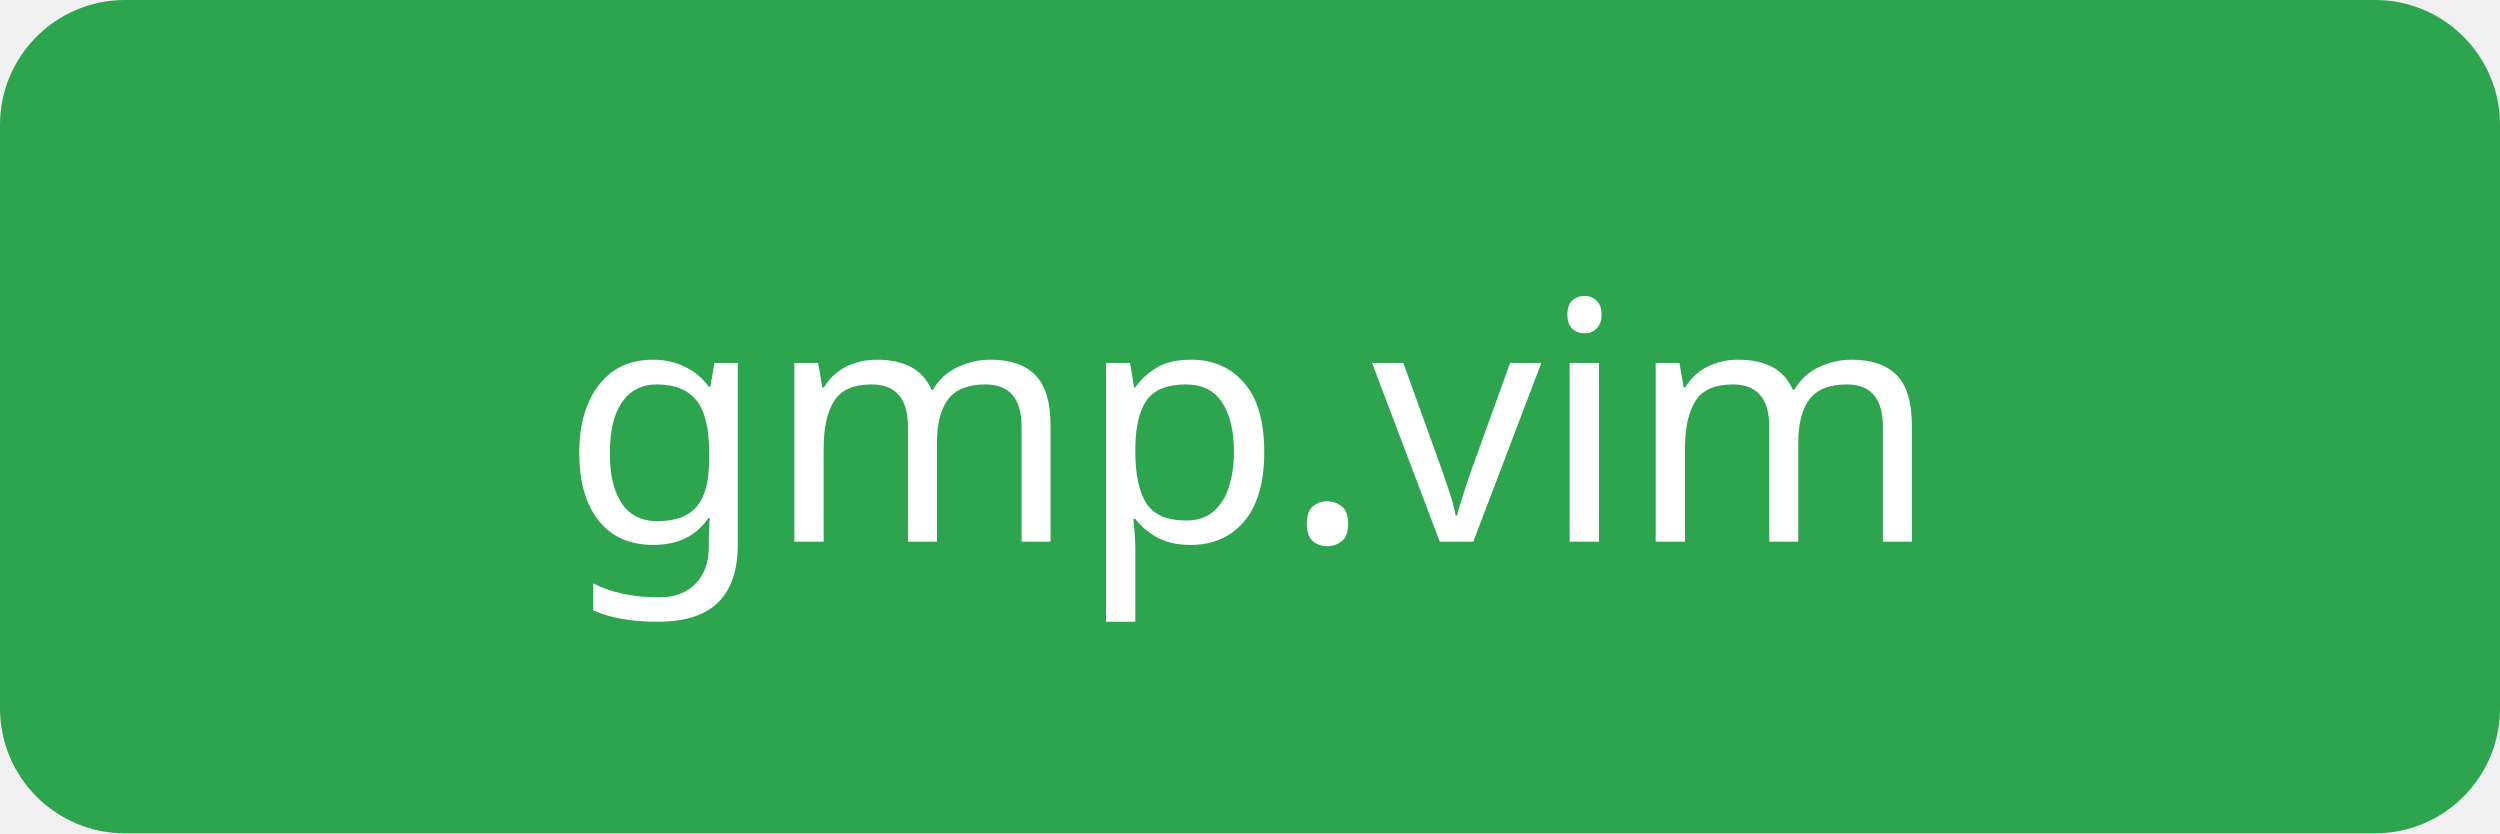
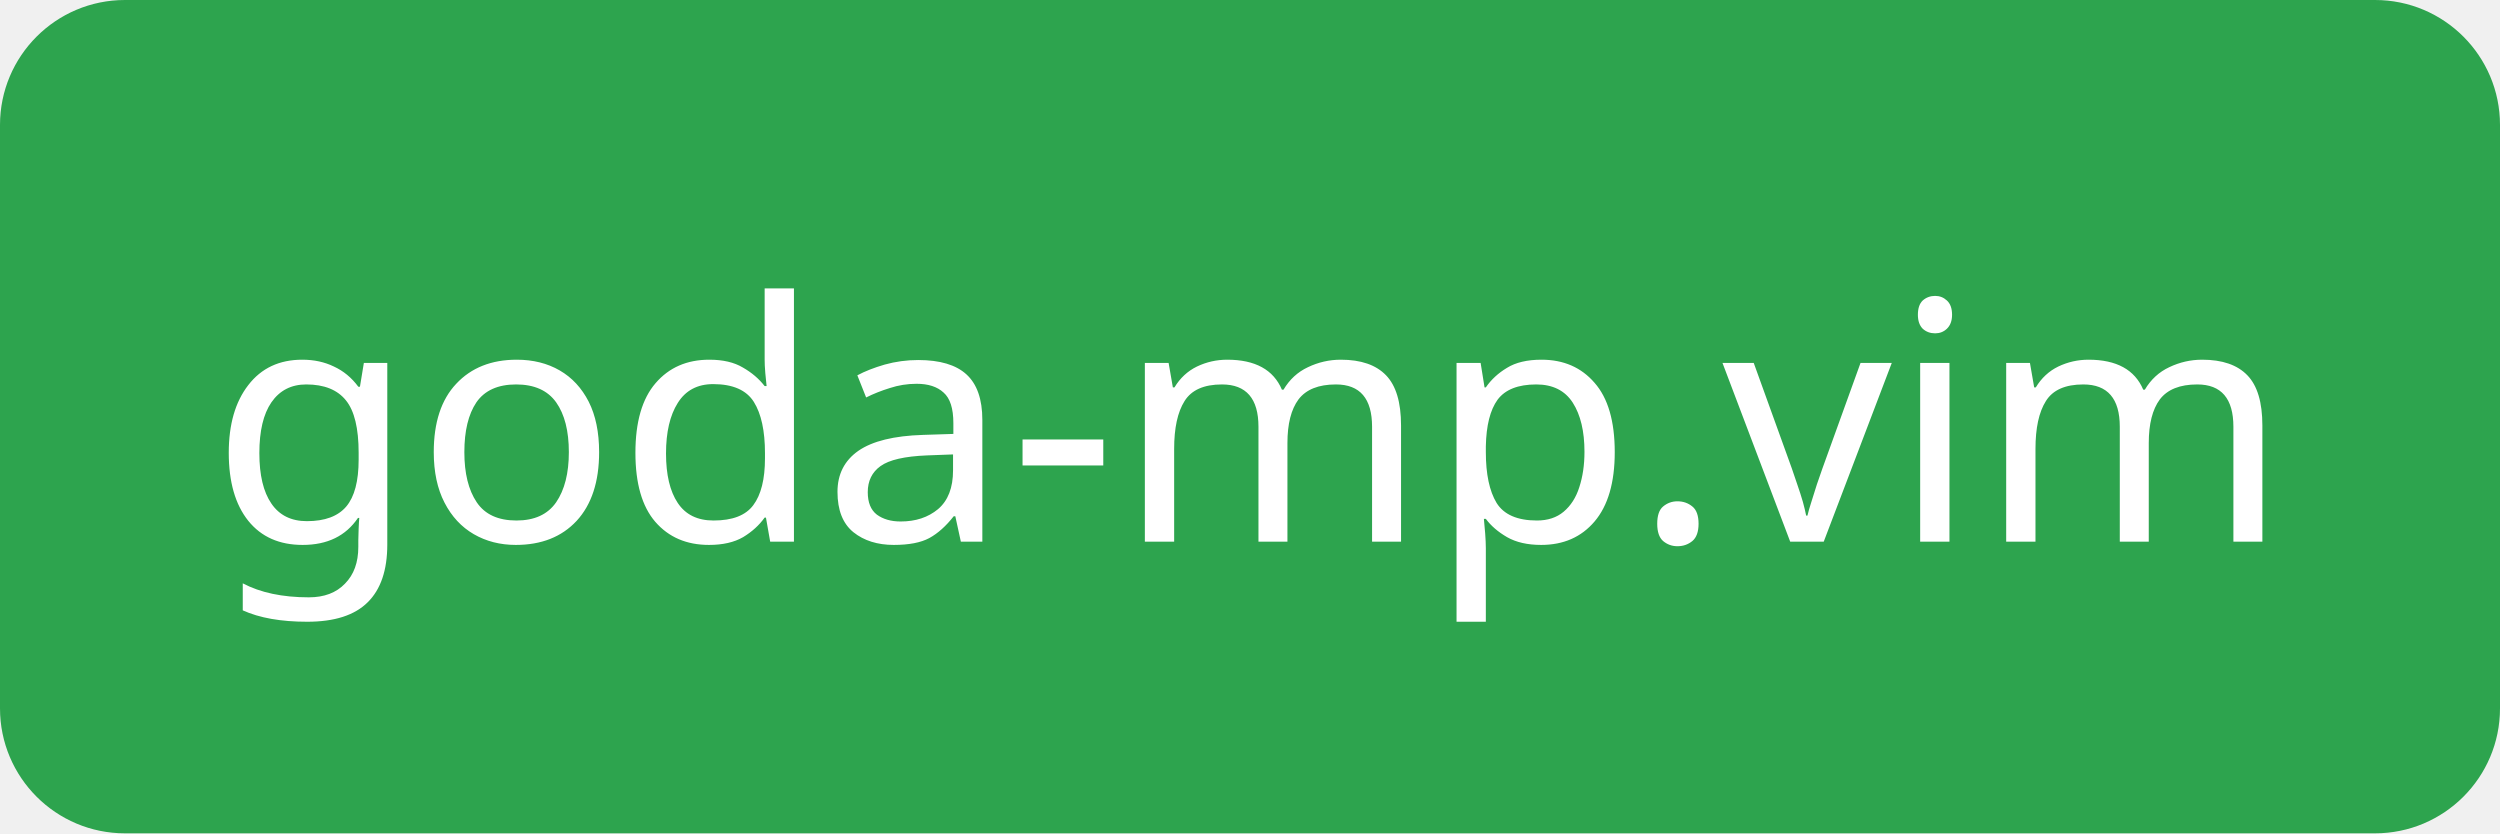
<svg xmlns="http://www.w3.org/2000/svg" width="120" height="40">
  <rect width="120" height="40" rx="6" fill="#2da44e" />
-   <text x="60" y="26" fill="#fff" font-family="sans-serif" font-size="16" text-anchor="middle">gmp.vim</text>
+   <text x="60" y="26" fill="#fff" font-family="sans-serif" font-size="16" text-anchor="middle">goda-mp.vim</text>
</svg>
